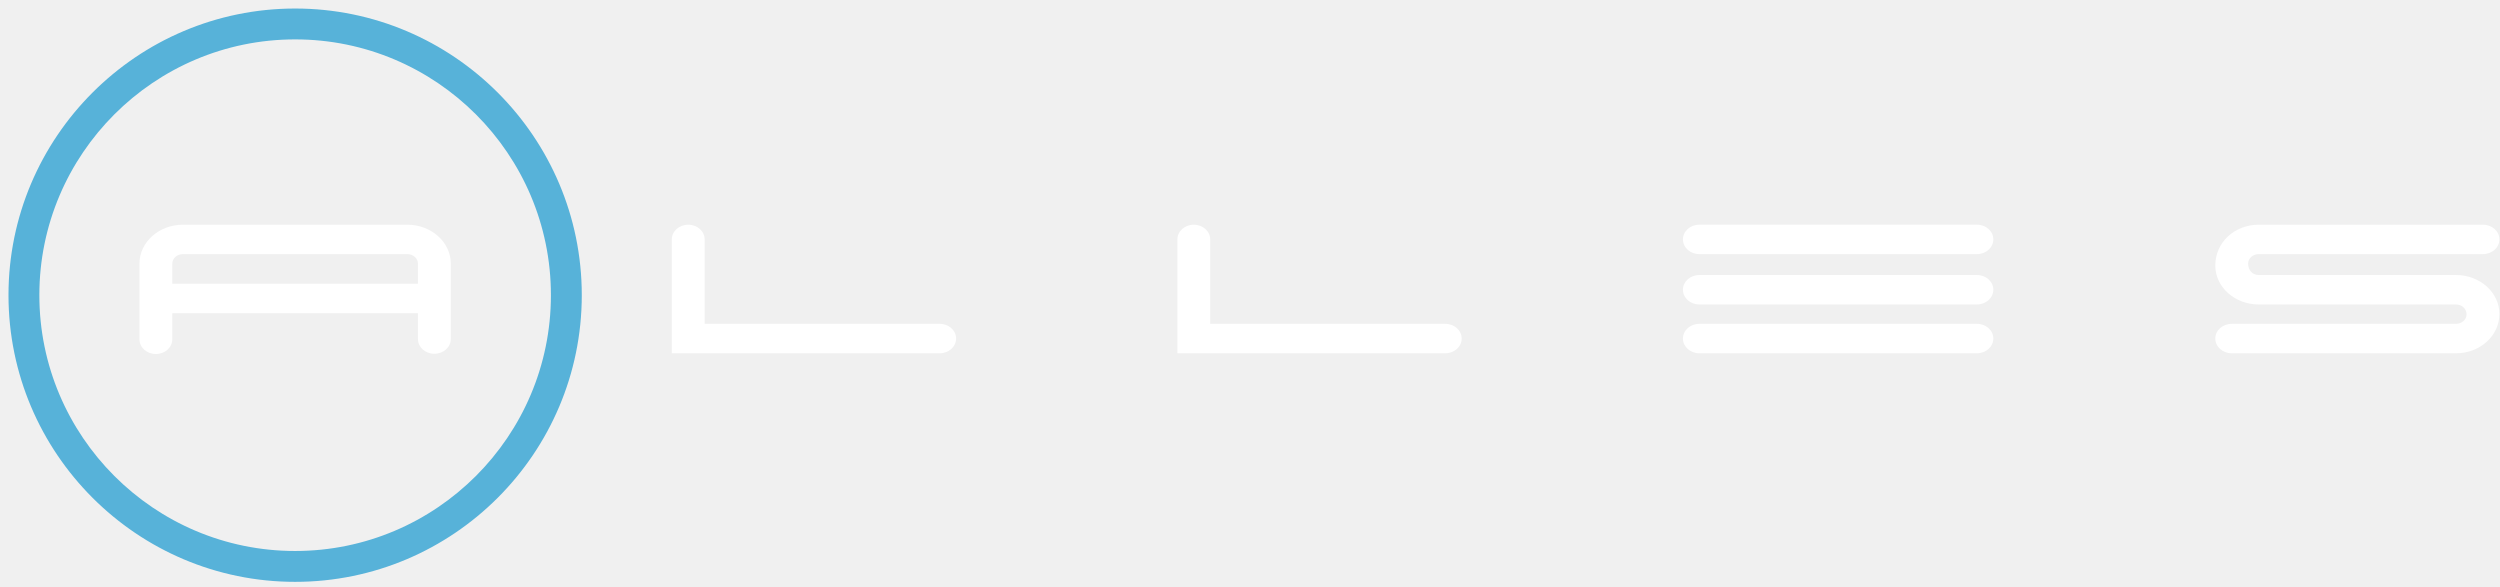
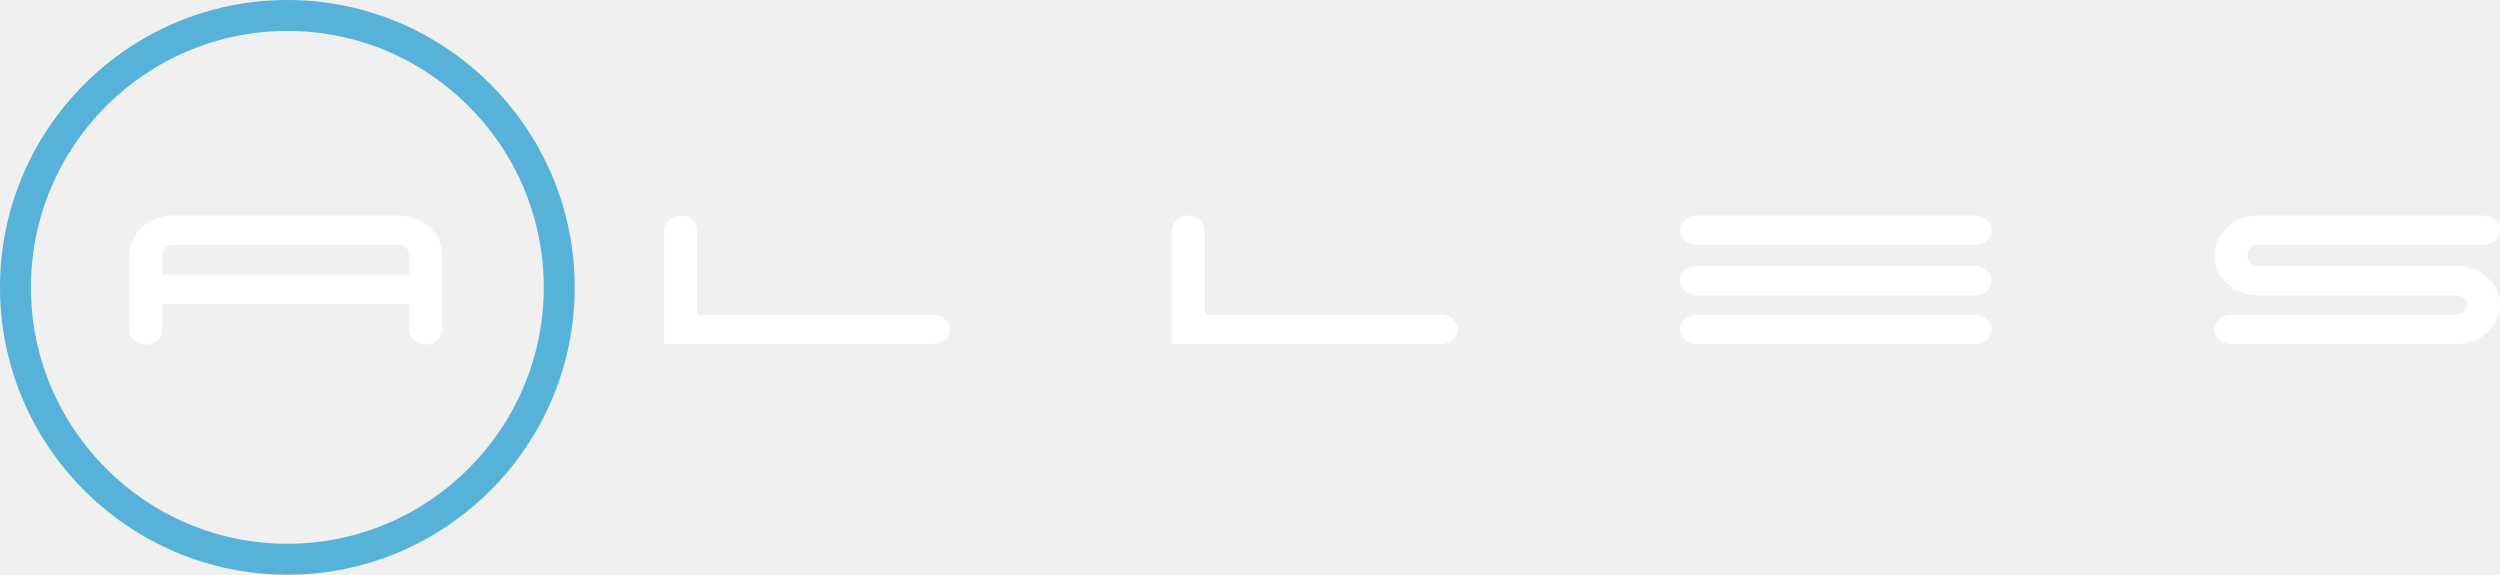
- <svg xmlns="http://www.w3.org/2000/svg" width="243px" height="57px" viewBox="0 0 243 57" version="1.1">
-   <g id="logo" stroke="none" stroke-width="1" fill="none" fill-rule="evenodd">
-     <g id="Artboard" transform="translate(-119, -101)">
-       <g id="logo-white" transform="translate(119.825, 101.829)">
-         <g id="symbols" transform="translate(12.73, 21.01)" fill="#FFFFFF">
-           <path d="M225.168,4.892 L205.992,4.892 C205.428,4.892 204.963,4.48 204.963,3.781 C204.963,3.271 205.428,2.861 205.992,2.861 L227.791,2.861 C228.674,2.861 229.387,2.221 229.387,1.432 C229.387,0.641 228.674,0.002 227.791,0.002 L205.992,0.002 C203.664,0.002 201.772,1.697 201.772,3.973 C201.772,6.059 203.664,7.756 205.992,7.756 L225.168,7.756 C225.735,7.756 226.194,8.164 226.194,8.719 C226.194,9.226 225.735,9.637 225.168,9.637 L203.367,9.637 C202.485,9.637 201.772,10.277 201.772,11.068 C201.772,11.857 202.485,12.5 203.367,12.5 L225.168,12.5 C227.494,12.5 229.387,10.805 229.387,8.672 C229.387,6.588 227.494,4.892 225.168,4.892" id="S" />
-           <path d="M178.6,9.637 C179.485,9.637 180.196,10.277 180.196,11.068 C180.196,11.857 179.485,12.5 178.6,12.5 L178.6,12.5 L151.619,12.5 C150.739,12.5 150.026,11.857 150.026,11.068 C150.026,10.277 150.739,9.637 151.619,9.637 L151.619,9.637 Z M178.6,4.892 C179.485,4.892 180.196,5.533 180.196,6.322 C180.196,7.113 179.485,7.754 178.6,7.754 L178.6,7.754 L151.619,7.754 C150.739,7.754 150.026,7.113 150.026,6.322 C150.026,5.533 150.739,4.892 151.619,4.892 L151.619,4.892 Z M178.6,0 C179.485,0 180.196,0.641 180.196,1.432 C180.196,2.221 179.485,2.861 178.6,2.861 L178.6,2.861 L151.619,2.861 C150.739,2.861 150.026,2.221 150.026,1.432 C150.026,0.641 150.739,0 151.619,0 L151.619,0 Z" id="E" />
-           <path d="M126.924,9.637 L104.076,9.637 L104.076,1.432 C104.076,0.641 103.365,0.002 102.481,0.002 C101.6,0.002 100.887,0.641 100.887,1.432 L100.887,12.5 L126.924,12.5 C127.809,12.5 128.52,11.857 128.52,11.068 C128.52,10.277 127.809,9.637 126.924,9.637" id="L" />
-           <path d="M77.783,9.637 L54.936,9.637 L54.936,1.432 C54.936,0.641 54.223,0.002 53.34,0.002 C52.457,0.002 51.744,0.641 51.744,1.432 L51.744,12.5 L77.783,12.5 C78.666,12.5 79.379,11.857 79.379,11.068 C79.379,10.277 78.666,9.637 77.783,9.637" id="L" />
-           <path d="M3.192,5.74 L3.192,3.785 C3.192,3.275 3.656,2.861 4.225,2.861 L26.035,2.861 C26.606,2.861 27.069,3.275 27.069,3.785 L27.069,5.74 L3.192,5.74 Z M26.035,0.002 L4.225,0.002 C1.897,0.002 0,1.699 0,3.785 L0,7.163 C0,7.166 0,7.169 0,7.172 C0,7.175 0,7.178 0,7.181 L0,11.141 C0,11.932 0.713,12.572 1.596,12.572 C2.479,12.572 3.192,11.932 3.192,11.141 L3.192,8.603 L27.069,8.603 L27.069,11.115 C27.069,11.906 27.781,12.547 28.664,12.547 C29.549,12.547 30.262,11.906 30.262,11.115 L30.262,3.785 C30.262,1.699 28.365,0.002 26.035,0.002 L26.035,0.002 Z" id="A" />
+ <svg xmlns="http://www.w3.org/2000/svg" width="174px" height="40px" viewBox="0 0 174 40" version="1.1">
+   <g id="layout" stroke="none" stroke-width="1" fill="none" fill-rule="evenodd">
+     <g id="Artboard" transform="translate(-95, -8)">
+       <g id="logo-white" transform="translate(95, 8)">
+         <g id="symbols" transform="translate(9, 15)" fill="#FFFFFF">
+           <path d="M161.965,3.502 L148.172,3.502 C147.766,3.502 147.432,3.207 147.432,2.707 C147.432,2.342 147.766,2.048 148.172,2.048 L163.852,2.048 C164.487,2.048 165,1.59 165,1.025 C165,0.459 164.487,0.001 163.852,0.001 L148.172,0.001 C146.497,0.001 145.136,1.215 145.136,2.844 C145.136,4.337 146.497,5.552 148.172,5.552 L161.965,5.552 C162.373,5.552 162.703,5.844 162.703,6.242 C162.703,6.605 162.373,6.899 161.965,6.899 L146.284,6.899 C145.649,6.899 145.136,7.357 145.136,7.923 C145.136,8.488 145.649,8.948 146.284,8.948 L161.965,8.948 C163.638,8.948 165,7.735 165,6.208 C165,4.716 163.638,3.502 161.965,3.502" id="S" />
+           <path d="M128.468,6.899 C129.105,6.899 129.617,7.357 129.617,7.923 C129.617,8.488 129.105,8.948 128.468,8.948 L128.468,8.948 L109.061,8.948 C108.428,8.948 107.915,8.488 107.915,7.923 C107.915,7.357 108.428,6.899 109.061,6.899 L109.061,6.899 Z M128.468,3.502 C129.105,3.502 129.617,3.961 129.617,4.526 C129.617,5.092 129.105,5.551 128.468,5.551 L128.468,5.551 L109.061,5.551 C108.428,5.551 107.915,5.092 107.915,4.526 C107.915,3.961 108.428,3.502 109.061,3.502 L109.061,3.502 Z M128.468,0 C129.105,0 129.617,0.459 129.617,1.025 C129.617,1.59 129.105,2.048 128.468,2.048 L128.468,2.048 L109.061,2.048 C108.428,2.048 107.915,1.59 107.915,1.025 C107.915,0.459 108.428,0 109.061,0 L109.061,0 Z" id="E" />
+           <path d="M91.298,6.899 L74.863,6.899 L74.863,1.025 C74.863,0.459 74.351,0.001 73.715,0.001 C73.082,0.001 72.569,0.459 72.569,1.025 L72.569,8.948 L91.298,8.948 C91.934,8.948 92.446,8.488 92.446,7.923 C92.446,7.357 91.934,6.899 91.298,6.899" id="L" />
+           <path d="M55.95,6.899 L39.516,6.899 L39.516,1.025 C39.516,0.459 39.003,0.001 38.368,0.001 C37.733,0.001 37.22,0.459 37.22,1.025 L37.22,8.948 L55.95,8.948 C56.585,8.948 57.098,8.488 57.098,7.923 C57.098,7.357 56.585,6.899 55.95,6.899" id="L" />
+           <path d="M2.296,4.109 L2.296,2.71 C2.296,2.344 2.63,2.048 3.039,2.048 L18.727,2.048 C19.138,2.048 19.471,2.344 19.471,2.71 L19.471,4.109 L2.296,4.109 Z M18.727,0.001 L3.039,0.001 C1.365,0.001 0,1.216 0,2.71 L0,5.128 C0,5.13 0,5.132 0,5.134 C0,5.136 0,5.139 0,5.141 L0,7.976 C0,8.542 0.513,9 1.148,9 C1.783,9 2.296,8.542 2.296,7.976 L2.296,6.159 L19.471,6.159 L19.471,7.957 C19.471,8.523 19.983,8.982 20.618,8.982 C21.255,8.982 21.768,8.523 21.768,7.957 L21.768,2.71 C21.768,1.216 20.403,0.001 18.727,0.001 L18.727,0.001 Z" id="A" />
        </g>
-         <path d="M27.863,3 C14.152,3 3,14.152 3,27.861 C3,41.572 14.152,52.727 27.863,52.727 C41.572,52.727 52.724,41.572 52.724,27.861 C52.724,14.152 41.572,3 27.863,3 Z M27.863,55.727 C12.498,55.727 0,43.227 0,27.861 C0,12.499 12.498,0 27.863,0 C43.224,0 55.724,12.499 55.724,27.861 C55.724,43.227 43.224,55.727 27.863,55.727 L27.863,55.727 Z" id="circle" fill="#57B2D9" />
+         <path d="M20.001,2.153 C10.159,2.153 2.153,10.158 2.153,19.998 C2.153,29.84 10.159,37.847 20.001,37.847 C29.841,37.847 37.847,29.84 37.847,19.998 C37.847,10.158 29.841,2.153 20.001,2.153 Z M20.001,40 C8.971,40 0,31.028 0,19.998 C0,8.972 8.971,0 20.001,0 C31.027,0 40,8.972 40,19.998 C40,31.028 31.027,40 20.001,40 L20.001,40 Z" id="circle" fill="#57B2D9" />
      </g>
    </g>
  </g>
</svg>
